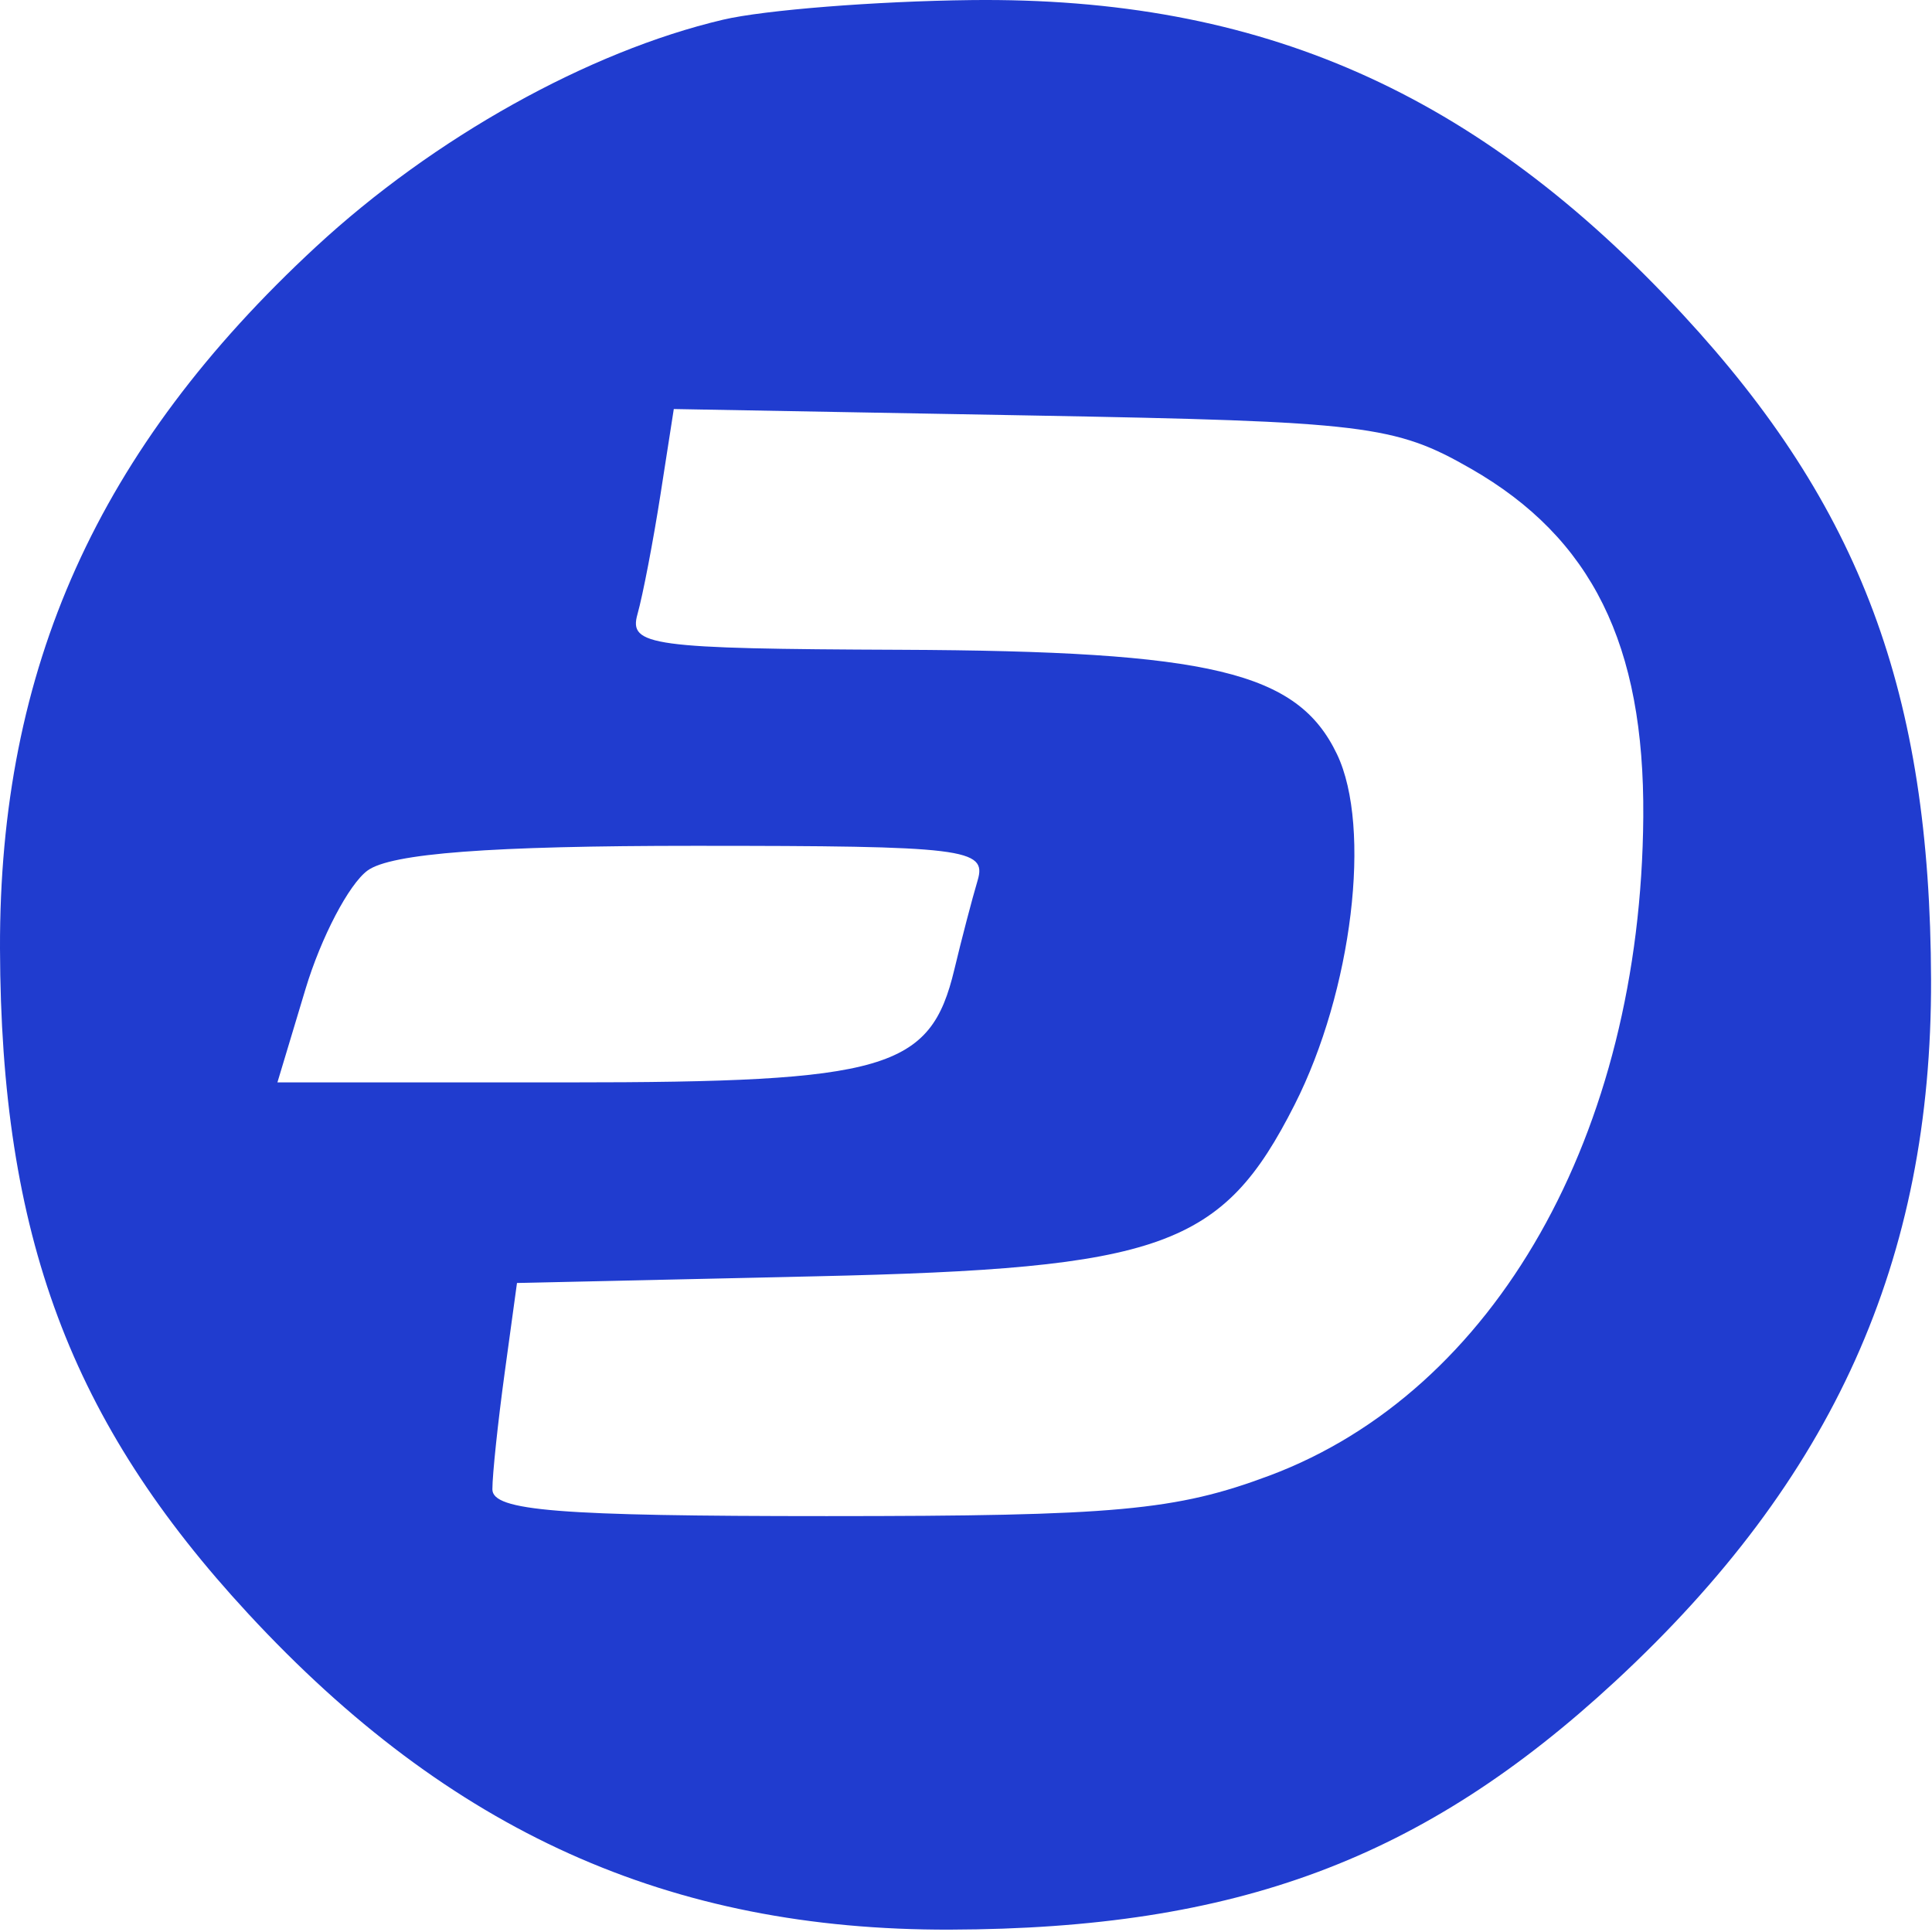
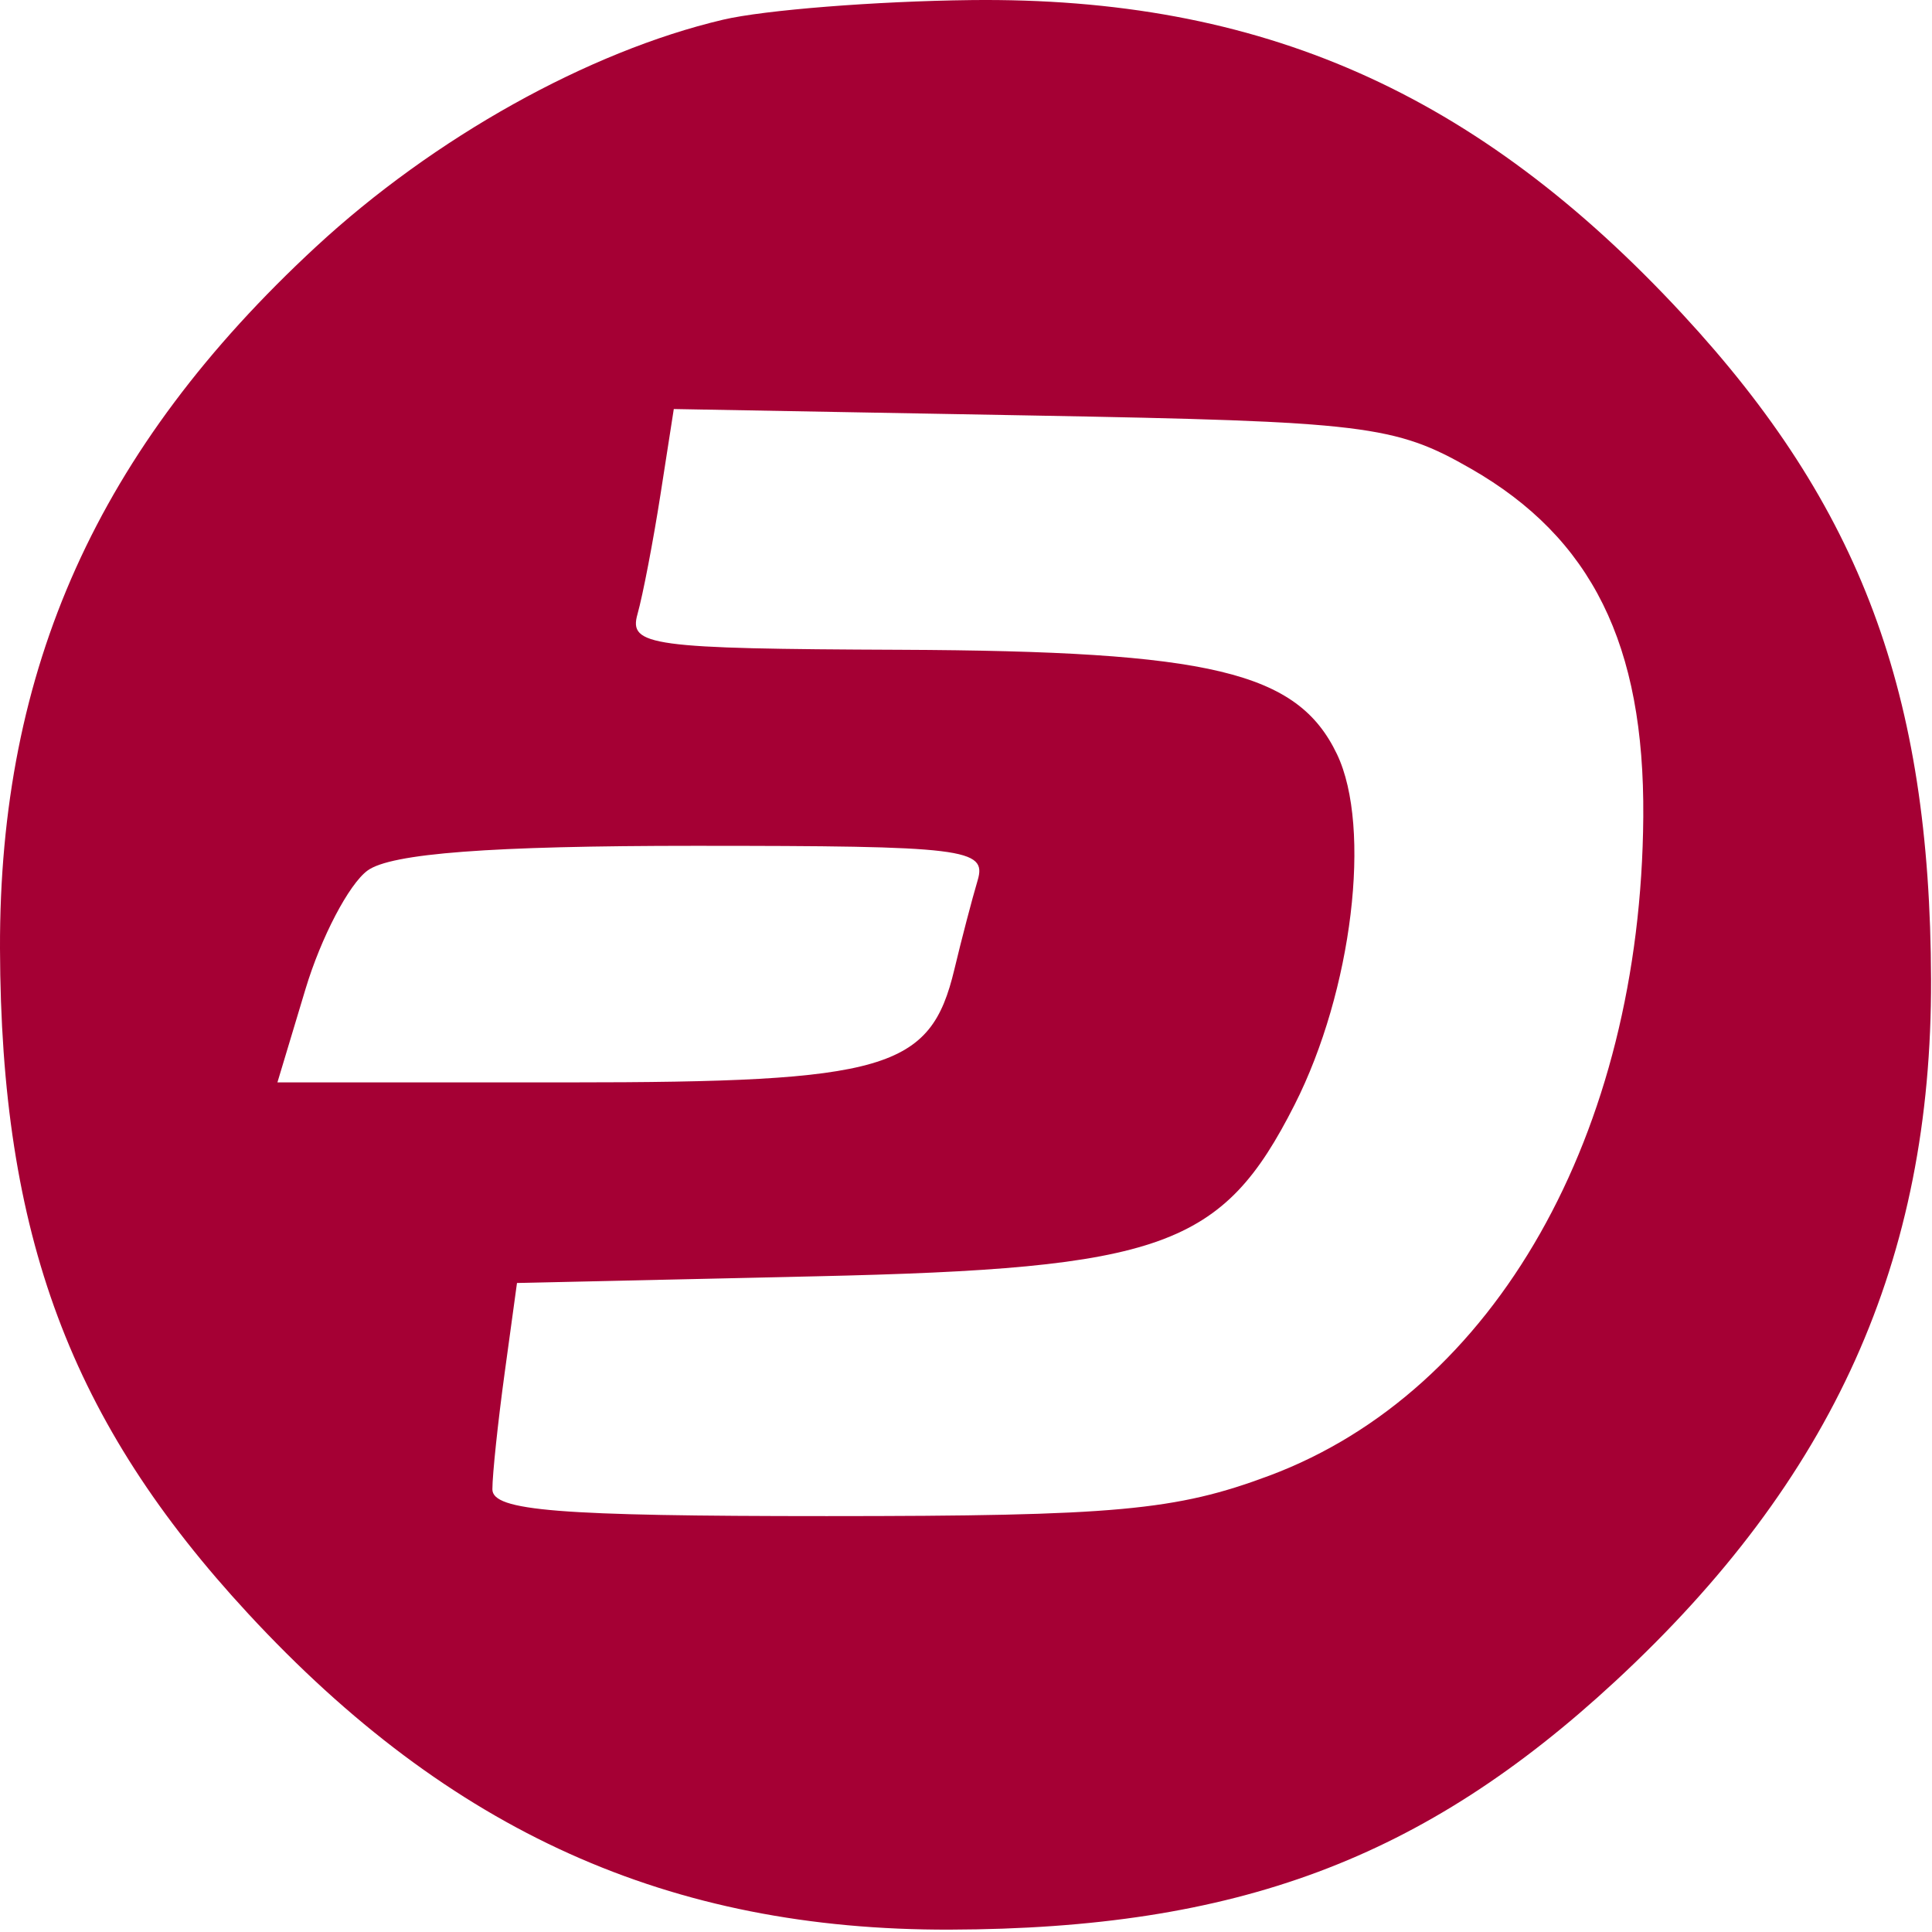
<svg xmlns="http://www.w3.org/2000/svg" width="98" height="98" viewBox="0 0 98 98" fill="none">
-   <path fill-rule="evenodd" clip-rule="evenodd" d="M36.674 1C29.853 2.605 22.002 6.985 16.019 12.525C4.962 22.762 -0.042 33.881 0 48.122C0.043 62.665 3.57 72.111 12.597 81.861C22.834 92.918 33.953 97.922 48.194 97.88C62.737 97.837 72.183 94.31 81.933 85.283C92.99 75.046 97.994 63.927 97.952 49.686C97.909 35.143 94.382 25.697 85.355 15.947C74.921 4.677 63.961 -0.164 49.258 0.004C44.428 0.06 38.765 0.507 36.674 1ZM74.608 23.772C80.744 27.288 83.421 32.695 83.355 41.437C83.234 57.526 75.833 70.569 64.396 74.848C59.644 76.626 56.607 76.904 41.938 76.904C28.301 76.904 24.976 76.637 24.976 75.544C24.976 74.795 25.257 72.135 25.6 69.631L26.224 65.079L41.35 64.741C58.983 64.348 62 63.269 65.665 56.043C68.594 50.27 69.597 41.974 67.817 38.254C65.814 34.071 61.438 33.025 45.659 32.96C32.992 32.909 31.882 32.758 32.336 31.154C32.607 30.192 33.133 27.456 33.504 25.076L34.178 20.748L52.327 21.076C69.264 21.382 70.752 21.562 74.608 23.772ZM49.591 44.654C49.305 45.616 48.773 47.652 48.409 49.177C47.198 54.254 44.974 54.904 28.801 54.904H14.072L15.5 50.158C16.286 47.548 17.7 44.848 18.643 44.158C19.836 43.286 24.887 42.904 35.235 42.904C48.934 42.904 50.07 43.042 49.591 44.654Z" fill="#203CCF" />
+   <path fill-rule="evenodd" clip-rule="evenodd" d="M36.674 1C29.853 2.605 22.002 6.985 16.019 12.525C4.962 22.762 -0.042 33.881 0 48.122C0.043 62.665 3.57 72.111 12.597 81.861C22.834 92.918 33.953 97.922 48.194 97.88C62.737 97.837 72.183 94.31 81.933 85.283C92.99 75.046 97.994 63.927 97.952 49.686C97.909 35.143 94.382 25.697 85.355 15.947C74.921 4.677 63.961 -0.164 49.258 0.004C44.428 0.06 38.765 0.507 36.674 1ZM74.608 23.772C80.744 27.288 83.421 32.695 83.355 41.437C83.234 57.526 75.833 70.569 64.396 74.848C59.644 76.626 56.607 76.904 41.938 76.904C28.301 76.904 24.976 76.637 24.976 75.544C24.976 74.795 25.257 72.135 25.6 69.631L26.224 65.079L41.35 64.741C58.983 64.348 62 63.269 65.665 56.043C68.594 50.27 69.597 41.974 67.817 38.254C65.814 34.071 61.438 33.025 45.659 32.96C32.992 32.909 31.882 32.758 32.336 31.154C32.607 30.192 33.133 27.456 33.504 25.076L34.178 20.748L52.327 21.076C69.264 21.382 70.752 21.562 74.608 23.772ZM49.591 44.654C49.305 45.616 48.773 47.652 48.409 49.177C47.198 54.254 44.974 54.904 28.801 54.904H14.072L15.5 50.158C16.286 47.548 17.7 44.848 18.643 44.158C19.836 43.286 24.887 42.904 35.235 42.904C48.934 42.904 50.07 43.042 49.591 44.654Z" fill="#a50034" />
</svg>
